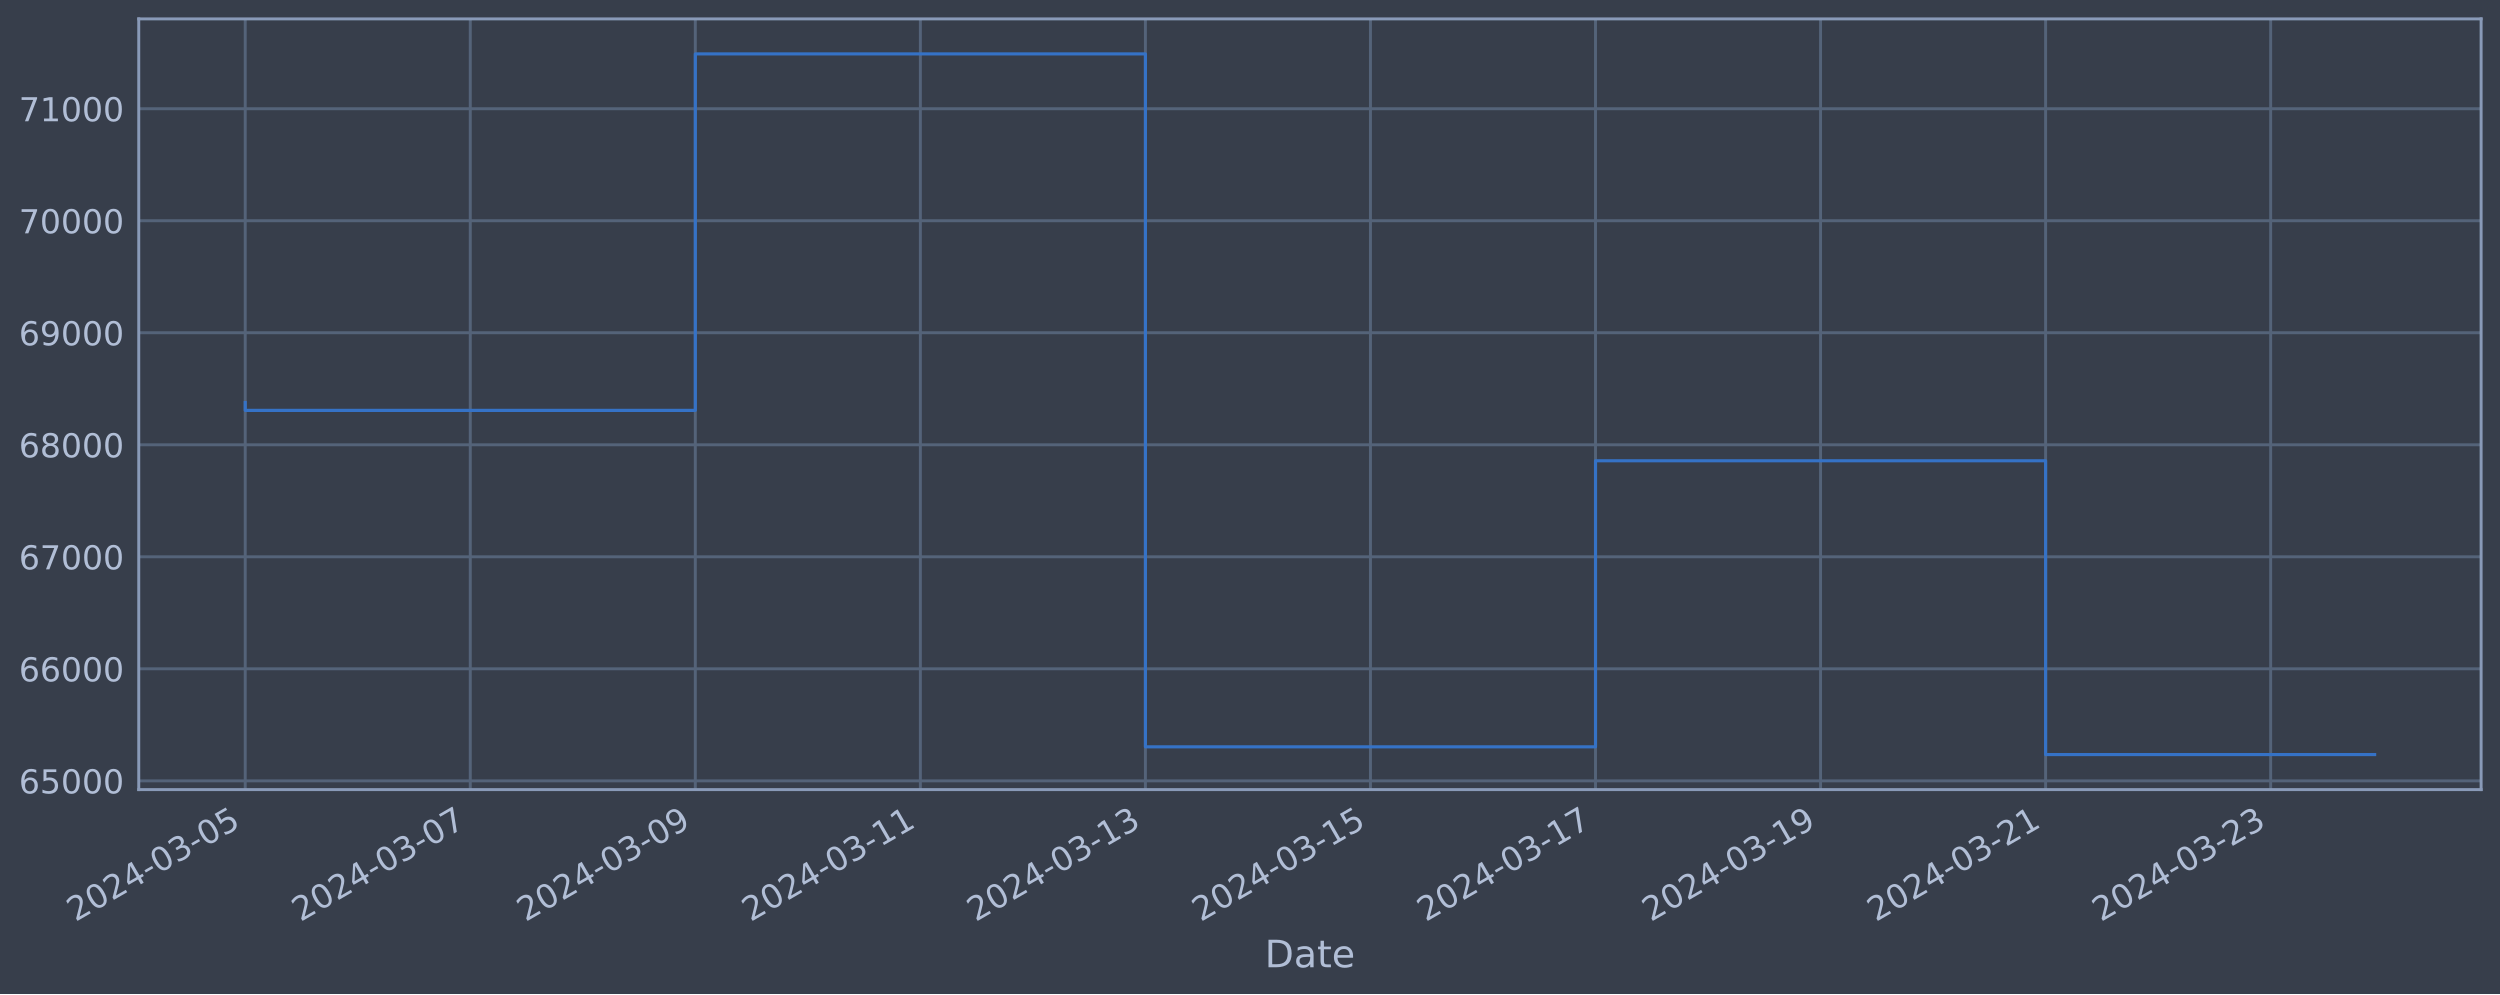
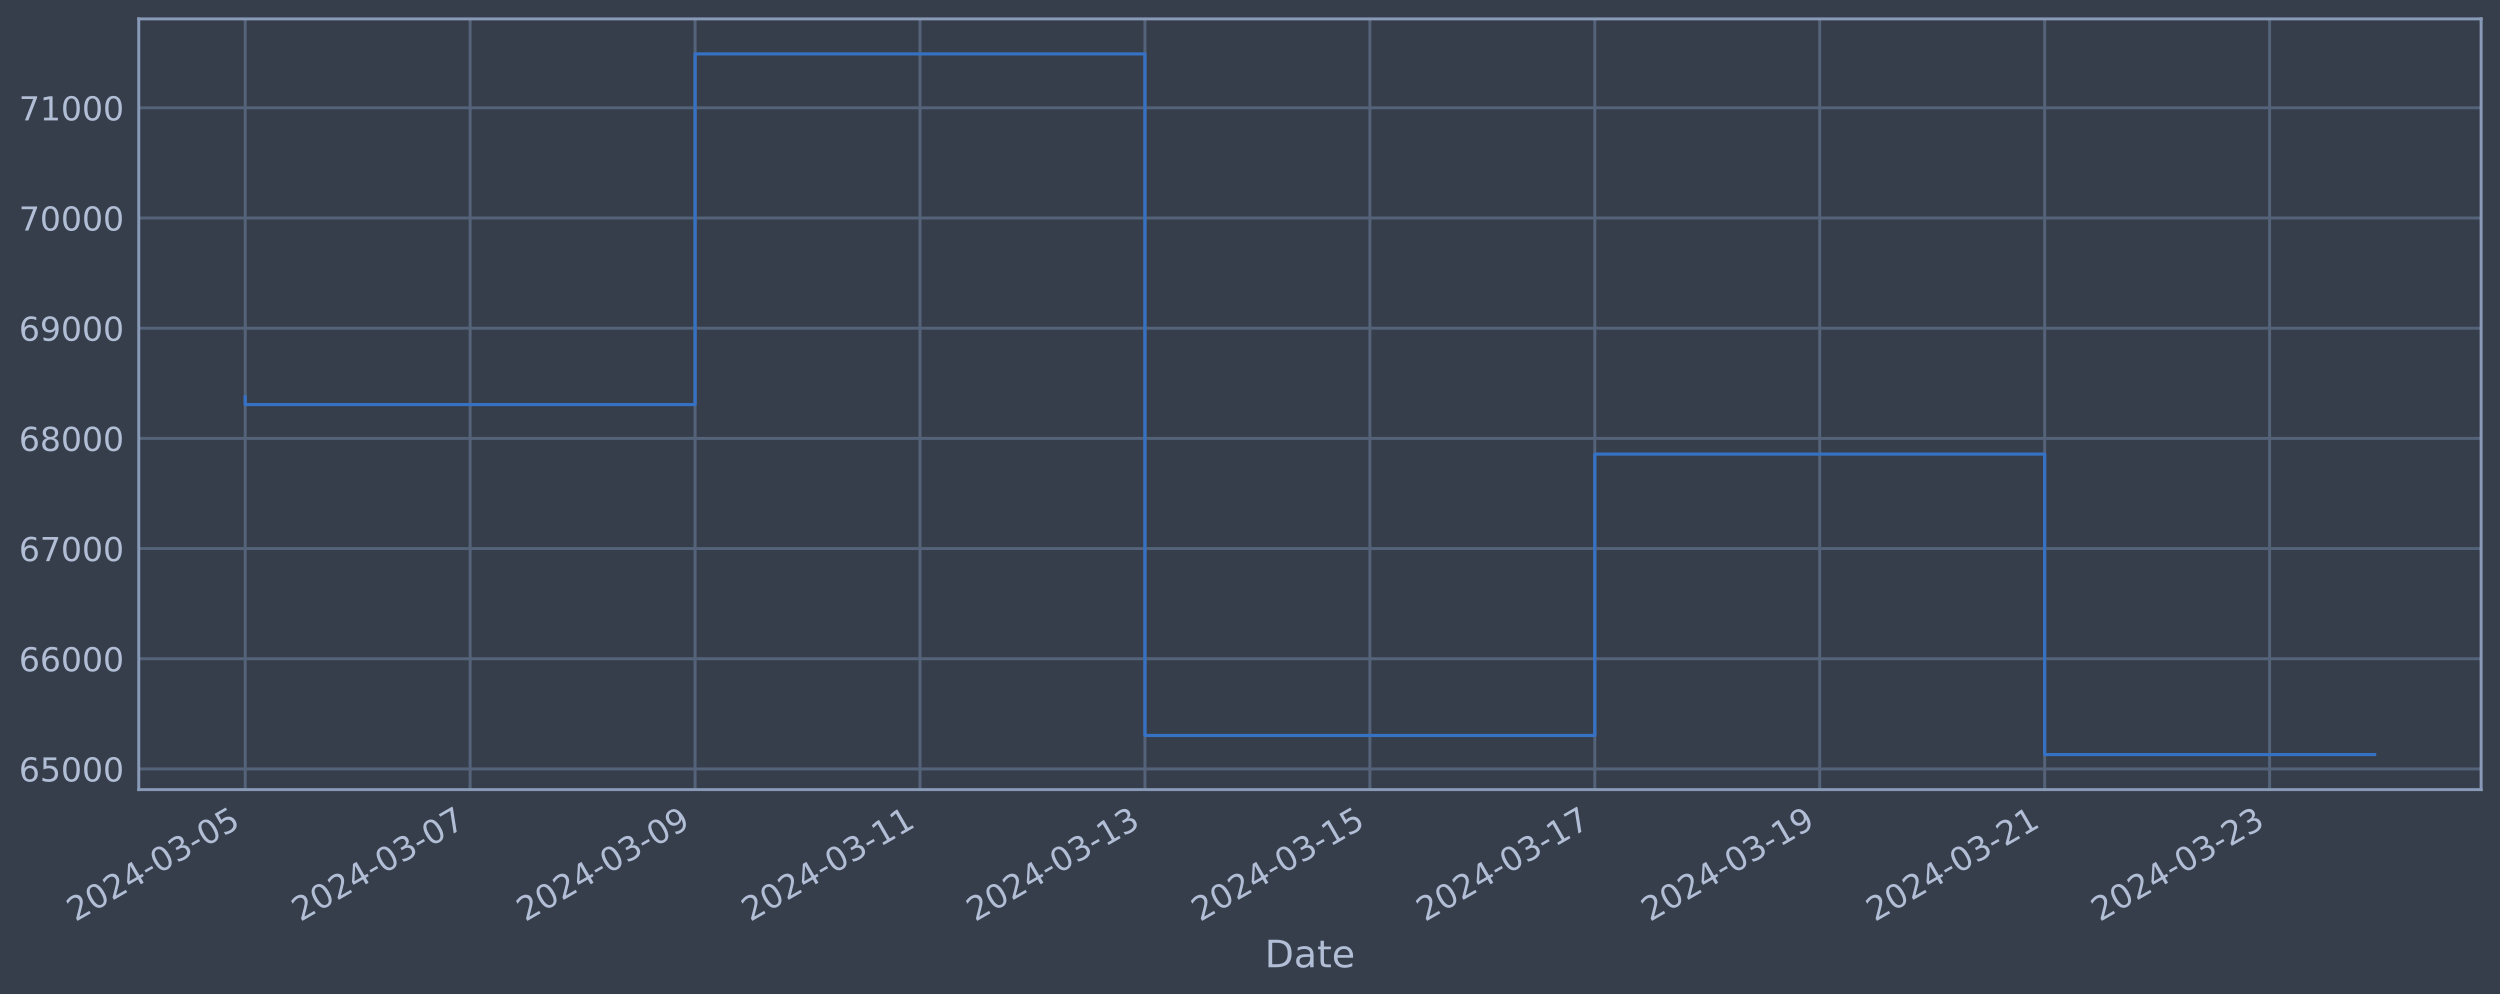
<svg xmlns="http://www.w3.org/2000/svg" xmlns:xlink="http://www.w3.org/1999/xlink" width="952.884pt" height="378.87pt" viewBox="0 0 952.884 378.87" version="1.1">
  <defs>
    <style type="text/css">*{stroke-linejoin: round; stroke-linecap: butt}</style>
  </defs>
  <g id="figure_1">
    <g id="patch_1">
      <path d="M 0 378.87  L 952.884 378.87  L 952.884 0  L 0 0  z " style="fill: #373e4b" />
    </g>
    <g id="axes_1">
      <g id="patch_2">
        <path d="M 52.884 300.96  L 945.684 300.96  L 945.684 7.2  L 52.884 7.2  z " style="fill: #373e4b" />
      </g>
      <g id="matplotlib.axis_1">
        <g id="xtick_1">
          <g id="line2d_1">
-             <path d="M 93.466 300.96  L 93.466 7.2  " clip-path="url(#pf9a839f83c)" style="fill: none; stroke: #546379; stroke-width: 1.12; stroke-linecap: square" />
+             <path d="M 93.466 300.96  L 93.466 7.2  " clip-path="url(#p89fb95e704)" style="fill: none; stroke: #546379; stroke-width: 1.12; stroke-linecap: square" />
          </g>
          <g id="line2d_2" />
          <g id="text_1">
            <g style="fill: #b1bed6" transform="translate(28.74006 351.4642) rotate(-30) scale(0.126 -0.126)">
              <defs>
                <path id="DejaVuSans-32" d="M 1228 531  L 3431 531  L 3431 0  L 469 0  L 469 531  Q 828 903 1448 1529  Q 2069 2156 2228 2338  Q 2531 2678 2651 2914  Q 2772 3150 2772 3378  Q 2772 3750 2511 3984  Q 2250 4219 1831 4219  Q 1534 4219 1204 4116  Q 875 4013 500 3803  L 500 4441  Q 881 4594 1212 4672  Q 1544 4750 1819 4750  Q 2544 4750 2975 4387  Q 3406 4025 3406 3419  Q 3406 3131 3298 2873  Q 3191 2616 2906 2266  Q 2828 2175 2409 1742  Q 1991 1309 1228 531  z " transform="scale(0.015625)" />
                <path id="DejaVuSans-30" d="M 2034 4250  Q 1547 4250 1301 3770  Q 1056 3291 1056 2328  Q 1056 1369 1301 889  Q 1547 409 2034 409  Q 2525 409 2770 889  Q 3016 1369 3016 2328  Q 3016 3291 2770 3770  Q 2525 4250 2034 4250  z M 2034 4750  Q 2819 4750 3233 4129  Q 3647 3509 3647 2328  Q 3647 1150 3233 529  Q 2819 -91 2034 -91  Q 1250 -91 836 529  Q 422 1150 422 2328  Q 422 3509 836 4129  Q 1250 4750 2034 4750  z " transform="scale(0.015625)" />
                <path id="DejaVuSans-34" d="M 2419 4116  L 825 1625  L 2419 1625  L 2419 4116  z M 2253 4666  L 3047 4666  L 3047 1625  L 3713 1625  L 3713 1100  L 3047 1100  L 3047 0  L 2419 0  L 2419 1100  L 313 1100  L 313 1709  L 2253 4666  z " transform="scale(0.015625)" />
                <path id="DejaVuSans-2d" d="M 313 2009  L 1997 2009  L 1997 1497  L 313 1497  L 313 2009  z " transform="scale(0.015625)" />
                <path id="DejaVuSans-33" d="M 2597 2516  Q 3050 2419 3304 2112  Q 3559 1806 3559 1356  Q 3559 666 3084 287  Q 2609 -91 1734 -91  Q 1441 -91 1130 -33  Q 819 25 488 141  L 488 750  Q 750 597 1062 519  Q 1375 441 1716 441  Q 2309 441 2620 675  Q 2931 909 2931 1356  Q 2931 1769 2642 2001  Q 2353 2234 1838 2234  L 1294 2234  L 1294 2753  L 1863 2753  Q 2328 2753 2575 2939  Q 2822 3125 2822 3475  Q 2822 3834 2567 4026  Q 2313 4219 1838 4219  Q 1578 4219 1281 4162  Q 984 4106 628 3988  L 628 4550  Q 988 4650 1302 4700  Q 1616 4750 1894 4750  Q 2613 4750 3031 4423  Q 3450 4097 3450 3541  Q 3450 3153 3228 2886  Q 3006 2619 2597 2516  z " transform="scale(0.015625)" />
                <path id="DejaVuSans-35" d="M 691 4666  L 3169 4666  L 3169 4134  L 1269 4134  L 1269 2991  Q 1406 3038 1543 3061  Q 1681 3084 1819 3084  Q 2600 3084 3056 2656  Q 3513 2228 3513 1497  Q 3513 744 3044 326  Q 2575 -91 1722 -91  Q 1428 -91 1123 -41  Q 819 9 494 109  L 494 744  Q 775 591 1075 516  Q 1375 441 1709 441  Q 2250 441 2565 725  Q 2881 1009 2881 1497  Q 2881 1984 2565 2268  Q 2250 2553 1709 2553  Q 1456 2553 1204 2497  Q 953 2441 691 2322  L 691 4666  z " transform="scale(0.015625)" />
              </defs>
              <use xlink:href="#DejaVuSans-32" />
              <use xlink:href="#DejaVuSans-30" x="63.623" />
              <use xlink:href="#DejaVuSans-32" x="127.246" />
              <use xlink:href="#DejaVuSans-34" x="190.869" />
              <use xlink:href="#DejaVuSans-2d" x="254.492" />
              <use xlink:href="#DejaVuSans-30" x="290.576" />
              <use xlink:href="#DejaVuSans-33" x="354.199" />
              <use xlink:href="#DejaVuSans-2d" x="417.822" />
              <use xlink:href="#DejaVuSans-30" x="453.906" />
              <use xlink:href="#DejaVuSans-35" x="517.529" />
            </g>
          </g>
        </g>
        <g id="xtick_2">
          <g id="line2d_3">
-             <path d="M 179.244 300.96  L 179.244 7.2  " clip-path="url(#pf9a839f83c)" style="fill: none; stroke: #546379; stroke-width: 1.12; stroke-linecap: square" />
+             <path d="M 179.199 300.96  L 179.199 7.2  " clip-path="url(#p89fb95e704)" style="fill: none; stroke: #546379; stroke-width: 1.12; stroke-linecap: square" />
          </g>
          <g id="line2d_4" />
          <g id="text_2">
-             <g style="fill: #b1bed6" transform="translate(114.5182 351.4642) rotate(-30) scale(0.126 -0.126)">
+             <g style="fill: #b1bed6" transform="translate(114.4732 351.4642) rotate(-30) scale(0.126 -0.126)">
              <defs>
                <path id="DejaVuSans-37" d="M 525 4666  L 3525 4666  L 3525 4397  L 1831 0  L 1172 0  L 2766 4134  L 525 4134  L 525 4666  z " transform="scale(0.015625)" />
              </defs>
              <use xlink:href="#DejaVuSans-32" />
              <use xlink:href="#DejaVuSans-30" x="63.623" />
              <use xlink:href="#DejaVuSans-32" x="127.246" />
              <use xlink:href="#DejaVuSans-34" x="190.869" />
              <use xlink:href="#DejaVuSans-2d" x="254.492" />
              <use xlink:href="#DejaVuSans-30" x="290.576" />
              <use xlink:href="#DejaVuSans-33" x="354.199" />
              <use xlink:href="#DejaVuSans-2d" x="417.822" />
              <use xlink:href="#DejaVuSans-30" x="453.906" />
              <use xlink:href="#DejaVuSans-37" x="517.529" />
            </g>
          </g>
        </g>
        <g id="xtick_3">
          <g id="line2d_5">
-             <path d="M 265.022 300.96  L 265.022 7.2  " clip-path="url(#pf9a839f83c)" style="fill: none; stroke: #546379; stroke-width: 1.12; stroke-linecap: square" />
+             <path d="M 264.932 300.96  L 264.932 7.2  " clip-path="url(#p89fb95e704)" style="fill: none; stroke: #546379; stroke-width: 1.12; stroke-linecap: square" />
          </g>
          <g id="line2d_6" />
          <g id="text_3">
-             <g style="fill: #b1bed6" transform="translate(200.2964 351.4642) rotate(-30) scale(0.126 -0.126)">
+             <g style="fill: #b1bed6" transform="translate(200.2063 351.4642) rotate(-30) scale(0.126 -0.126)">
              <defs>
                <path id="DejaVuSans-39" d="M 703 97  L 703 672  Q 941 559 1184 500  Q 1428 441 1663 441  Q 2288 441 2617 861  Q 2947 1281 2994 2138  Q 2813 1869 2534 1725  Q 2256 1581 1919 1581  Q 1219 1581 811 2004  Q 403 2428 403 3163  Q 403 3881 828 4315  Q 1253 4750 1959 4750  Q 2769 4750 3195 4129  Q 3622 3509 3622 2328  Q 3622 1225 3098 567  Q 2575 -91 1691 -91  Q 1453 -91 1209 -44  Q 966 3 703 97  z M 1959 2075  Q 2384 2075 2632 2365  Q 2881 2656 2881 3163  Q 2881 3666 2632 3958  Q 2384 4250 1959 4250  Q 1534 4250 1286 3958  Q 1038 3666 1038 3163  Q 1038 2656 1286 2365  Q 1534 2075 1959 2075  z " transform="scale(0.015625)" />
              </defs>
              <use xlink:href="#DejaVuSans-32" />
              <use xlink:href="#DejaVuSans-30" x="63.623" />
              <use xlink:href="#DejaVuSans-32" x="127.246" />
              <use xlink:href="#DejaVuSans-34" x="190.869" />
              <use xlink:href="#DejaVuSans-2d" x="254.492" />
              <use xlink:href="#DejaVuSans-30" x="290.576" />
              <use xlink:href="#DejaVuSans-33" x="354.199" />
              <use xlink:href="#DejaVuSans-2d" x="417.822" />
              <use xlink:href="#DejaVuSans-30" x="453.906" />
              <use xlink:href="#DejaVuSans-39" x="517.529" />
            </g>
          </g>
        </g>
        <g id="xtick_4">
          <g id="line2d_7">
-             <path d="M 350.8 300.96  L 350.8 7.2  " clip-path="url(#pf9a839f83c)" style="fill: none; stroke: #546379; stroke-width: 1.12; stroke-linecap: square" />
+             <path d="M 350.665 300.96  L 350.665 7.2  " clip-path="url(#p89fb95e704)" style="fill: none; stroke: #546379; stroke-width: 1.12; stroke-linecap: square" />
          </g>
          <g id="line2d_8" />
          <g id="text_4">
-             <g style="fill: #b1bed6" transform="translate(286.0746 351.4642) rotate(-30) scale(0.126 -0.126)">
+             <g style="fill: #b1bed6" transform="translate(285.9395 351.4642) rotate(-30) scale(0.126 -0.126)">
              <defs>
                <path id="DejaVuSans-31" d="M 794 531  L 1825 531  L 1825 4091  L 703 3866  L 703 4441  L 1819 4666  L 2450 4666  L 2450 531  L 3481 531  L 3481 0  L 794 0  L 794 531  z " transform="scale(0.015625)" />
              </defs>
              <use xlink:href="#DejaVuSans-32" />
              <use xlink:href="#DejaVuSans-30" x="63.623" />
              <use xlink:href="#DejaVuSans-32" x="127.246" />
              <use xlink:href="#DejaVuSans-34" x="190.869" />
              <use xlink:href="#DejaVuSans-2d" x="254.492" />
              <use xlink:href="#DejaVuSans-30" x="290.576" />
              <use xlink:href="#DejaVuSans-33" x="354.199" />
              <use xlink:href="#DejaVuSans-2d" x="417.822" />
              <use xlink:href="#DejaVuSans-31" x="453.906" />
              <use xlink:href="#DejaVuSans-31" x="517.529" />
            </g>
          </g>
        </g>
        <g id="xtick_5">
          <g id="line2d_9">
-             <path d="M 436.578 300.96  L 436.578 7.2  " clip-path="url(#pf9a839f83c)" style="fill: none; stroke: #546379; stroke-width: 1.12; stroke-linecap: square" />
+             <path d="M 436.398 300.96  L 436.398 7.2  " clip-path="url(#p89fb95e704)" style="fill: none; stroke: #546379; stroke-width: 1.12; stroke-linecap: square" />
          </g>
          <g id="line2d_10" />
          <g id="text_5">
-             <g style="fill: #b1bed6" transform="translate(371.8528 351.4642) rotate(-30) scale(0.126 -0.126)">
+             <g style="fill: #b1bed6" transform="translate(371.6726 351.4642) rotate(-30) scale(0.126 -0.126)">
              <use xlink:href="#DejaVuSans-32" />
              <use xlink:href="#DejaVuSans-30" x="63.623" />
              <use xlink:href="#DejaVuSans-32" x="127.246" />
              <use xlink:href="#DejaVuSans-34" x="190.869" />
              <use xlink:href="#DejaVuSans-2d" x="254.492" />
              <use xlink:href="#DejaVuSans-30" x="290.576" />
              <use xlink:href="#DejaVuSans-33" x="354.199" />
              <use xlink:href="#DejaVuSans-2d" x="417.822" />
              <use xlink:href="#DejaVuSans-31" x="453.906" />
              <use xlink:href="#DejaVuSans-33" x="517.529" />
            </g>
          </g>
        </g>
        <g id="xtick_6">
          <g id="line2d_11">
-             <path d="M 522.356 300.96  L 522.356 7.2  " clip-path="url(#pf9a839f83c)" style="fill: none; stroke: #546379; stroke-width: 1.12; stroke-linecap: square" />
+             <path d="M 522.131 300.96  L 522.131 7.2  " clip-path="url(#p89fb95e704)" style="fill: none; stroke: #546379; stroke-width: 1.12; stroke-linecap: square" />
          </g>
          <g id="line2d_12" />
          <g id="text_6">
-             <g style="fill: #b1bed6" transform="translate(457.631 351.4642) rotate(-30) scale(0.126 -0.126)">
+             <g style="fill: #b1bed6" transform="translate(457.4058 351.4642) rotate(-30) scale(0.126 -0.126)">
              <use xlink:href="#DejaVuSans-32" />
              <use xlink:href="#DejaVuSans-30" x="63.623" />
              <use xlink:href="#DejaVuSans-32" x="127.246" />
              <use xlink:href="#DejaVuSans-34" x="190.869" />
              <use xlink:href="#DejaVuSans-2d" x="254.492" />
              <use xlink:href="#DejaVuSans-30" x="290.576" />
              <use xlink:href="#DejaVuSans-33" x="354.199" />
              <use xlink:href="#DejaVuSans-2d" x="417.822" />
              <use xlink:href="#DejaVuSans-31" x="453.906" />
              <use xlink:href="#DejaVuSans-35" x="517.529" />
            </g>
          </g>
        </g>
        <g id="xtick_7">
          <g id="line2d_13">
-             <path d="M 608.135 300.96  L 608.135 7.2  " clip-path="url(#pf9a839f83c)" style="fill: none; stroke: #546379; stroke-width: 1.12; stroke-linecap: square" />
+             <path d="M 607.864 300.96  L 607.864 7.2  " clip-path="url(#p89fb95e704)" style="fill: none; stroke: #546379; stroke-width: 1.12; stroke-linecap: square" />
          </g>
          <g id="line2d_14" />
          <g id="text_7">
-             <g style="fill: #b1bed6" transform="translate(543.4092 351.4642) rotate(-30) scale(0.126 -0.126)">
+             <g style="fill: #b1bed6" transform="translate(543.1389 351.4642) rotate(-30) scale(0.126 -0.126)">
              <use xlink:href="#DejaVuSans-32" />
              <use xlink:href="#DejaVuSans-30" x="63.623" />
              <use xlink:href="#DejaVuSans-32" x="127.246" />
              <use xlink:href="#DejaVuSans-34" x="190.869" />
              <use xlink:href="#DejaVuSans-2d" x="254.492" />
              <use xlink:href="#DejaVuSans-30" x="290.576" />
              <use xlink:href="#DejaVuSans-33" x="354.199" />
              <use xlink:href="#DejaVuSans-2d" x="417.822" />
              <use xlink:href="#DejaVuSans-31" x="453.906" />
              <use xlink:href="#DejaVuSans-37" x="517.529" />
            </g>
          </g>
        </g>
        <g id="xtick_8">
          <g id="line2d_15">
-             <path d="M 693.913 300.96  L 693.913 7.2  " clip-path="url(#pf9a839f83c)" style="fill: none; stroke: #546379; stroke-width: 1.12; stroke-linecap: square" />
+             <path d="M 693.598 300.96  L 693.598 7.2  " clip-path="url(#p89fb95e704)" style="fill: none; stroke: #546379; stroke-width: 1.12; stroke-linecap: square" />
          </g>
          <g id="line2d_16" />
          <g id="text_8">
-             <g style="fill: #b1bed6" transform="translate(629.1874 351.4642) rotate(-30) scale(0.126 -0.126)">
+             <g style="fill: #b1bed6" transform="translate(628.8721 351.4642) rotate(-30) scale(0.126 -0.126)">
              <use xlink:href="#DejaVuSans-32" />
              <use xlink:href="#DejaVuSans-30" x="63.623" />
              <use xlink:href="#DejaVuSans-32" x="127.246" />
              <use xlink:href="#DejaVuSans-34" x="190.869" />
              <use xlink:href="#DejaVuSans-2d" x="254.492" />
              <use xlink:href="#DejaVuSans-30" x="290.576" />
              <use xlink:href="#DejaVuSans-33" x="354.199" />
              <use xlink:href="#DejaVuSans-2d" x="417.822" />
              <use xlink:href="#DejaVuSans-31" x="453.906" />
              <use xlink:href="#DejaVuSans-39" x="517.529" />
            </g>
          </g>
        </g>
        <g id="xtick_9">
          <g id="line2d_17">
-             <path d="M 779.691 300.96  L 779.691 7.2  " clip-path="url(#pf9a839f83c)" style="fill: none; stroke: #546379; stroke-width: 1.12; stroke-linecap: square" />
+             <path d="M 779.331 300.96  L 779.331 7.2  " clip-path="url(#p89fb95e704)" style="fill: none; stroke: #546379; stroke-width: 1.12; stroke-linecap: square" />
          </g>
          <g id="line2d_18" />
          <g id="text_9">
-             <g style="fill: #b1bed6" transform="translate(714.9655 351.4642) rotate(-30) scale(0.126 -0.126)">
+             <g style="fill: #b1bed6" transform="translate(714.6052 351.4642) rotate(-30) scale(0.126 -0.126)">
              <use xlink:href="#DejaVuSans-32" />
              <use xlink:href="#DejaVuSans-30" x="63.623" />
              <use xlink:href="#DejaVuSans-32" x="127.246" />
              <use xlink:href="#DejaVuSans-34" x="190.869" />
              <use xlink:href="#DejaVuSans-2d" x="254.492" />
              <use xlink:href="#DejaVuSans-30" x="290.576" />
              <use xlink:href="#DejaVuSans-33" x="354.199" />
              <use xlink:href="#DejaVuSans-2d" x="417.822" />
              <use xlink:href="#DejaVuSans-32" x="453.906" />
              <use xlink:href="#DejaVuSans-31" x="517.529" />
            </g>
          </g>
        </g>
        <g id="xtick_10">
          <g id="line2d_19">
-             <path d="M 865.469 300.96  L 865.469 7.2  " clip-path="url(#pf9a839f83c)" style="fill: none; stroke: #546379; stroke-width: 1.12; stroke-linecap: square" />
+             <path d="M 865.064 300.96  L 865.064 7.2  " clip-path="url(#p89fb95e704)" style="fill: none; stroke: #546379; stroke-width: 1.12; stroke-linecap: square" />
          </g>
          <g id="line2d_20" />
          <g id="text_10">
-             <g style="fill: #b1bed6" transform="translate(800.7437 351.4642) rotate(-30) scale(0.126 -0.126)">
+             <g style="fill: #b1bed6" transform="translate(800.3384 351.4642) rotate(-30) scale(0.126 -0.126)">
              <use xlink:href="#DejaVuSans-32" />
              <use xlink:href="#DejaVuSans-30" x="63.623" />
              <use xlink:href="#DejaVuSans-32" x="127.246" />
              <use xlink:href="#DejaVuSans-34" x="190.869" />
              <use xlink:href="#DejaVuSans-2d" x="254.492" />
              <use xlink:href="#DejaVuSans-30" x="290.576" />
              <use xlink:href="#DejaVuSans-33" x="354.199" />
              <use xlink:href="#DejaVuSans-2d" x="417.822" />
              <use xlink:href="#DejaVuSans-32" x="453.906" />
              <use xlink:href="#DejaVuSans-33" x="517.529" />
            </g>
          </g>
        </g>
        <g id="text_11">
          <g style="fill: #b1bed6" transform="translate(482.0746 368.6753) scale(0.144 -0.144)">
            <defs>
              <path id="DejaVuSans-44" d="M 1259 4147  L 1259 519  L 2022 519  Q 2988 519 3436 956  Q 3884 1394 3884 2338  Q 3884 3275 3436 3711  Q 2988 4147 2022 4147  L 1259 4147  z M 628 4666  L 1925 4666  Q 3281 4666 3915 4102  Q 4550 3538 4550 2338  Q 4550 1131 3912 565  Q 3275 0 1925 0  L 628 0  L 628 4666  z " transform="scale(0.015625)" />
              <path id="DejaVuSans-61" d="M 2194 1759  Q 1497 1759 1228 1600  Q 959 1441 959 1056  Q 959 750 1161 570  Q 1363 391 1709 391  Q 2188 391 2477 730  Q 2766 1069 2766 1631  L 2766 1759  L 2194 1759  z M 3341 1997  L 3341 0  L 2766 0  L 2766 531  Q 2569 213 2275 61  Q 1981 -91 1556 -91  Q 1019 -91 701 211  Q 384 513 384 1019  Q 384 1609 779 1909  Q 1175 2209 1959 2209  L 2766 2209  L 2766 2266  Q 2766 2663 2505 2880  Q 2244 3097 1772 3097  Q 1472 3097 1187 3025  Q 903 2953 641 2809  L 641 3341  Q 956 3463 1253 3523  Q 1550 3584 1831 3584  Q 2591 3584 2966 3190  Q 3341 2797 3341 1997  z " transform="scale(0.015625)" />
              <path id="DejaVuSans-74" d="M 1172 4494  L 1172 3500  L 2356 3500  L 2356 3053  L 1172 3053  L 1172 1153  Q 1172 725 1289 603  Q 1406 481 1766 481  L 2356 481  L 2356 0  L 1766 0  Q 1100 0 847 248  Q 594 497 594 1153  L 594 3053  L 172 3053  L 172 3500  L 594 3500  L 594 4494  L 1172 4494  z " transform="scale(0.015625)" />
              <path id="DejaVuSans-65" d="M 3597 1894  L 3597 1613  L 953 1613  Q 991 1019 1311 708  Q 1631 397 2203 397  Q 2534 397 2845 478  Q 3156 559 3463 722  L 3463 178  Q 3153 47 2828 -22  Q 2503 -91 2169 -91  Q 1331 -91 842 396  Q 353 884 353 1716  Q 353 2575 817 3079  Q 1281 3584 2069 3584  Q 2775 3584 3186 3129  Q 3597 2675 3597 1894  z M 3022 2063  Q 3016 2534 2758 2815  Q 2500 3097 2075 3097  Q 1594 3097 1305 2825  Q 1016 2553 972 2059  L 3022 2063  z " transform="scale(0.015625)" />
            </defs>
            <use xlink:href="#DejaVuSans-44" />
            <use xlink:href="#DejaVuSans-61" x="77.002" />
            <use xlink:href="#DejaVuSans-74" x="138.281" />
            <use xlink:href="#DejaVuSans-65" x="177.49" />
          </g>
        </g>
      </g>
      <g id="matplotlib.axis_2">
        <g id="ytick_1">
          <g id="line2d_21">
-             <path d="M 52.884 297.62  L 945.684 297.62  " clip-path="url(#pf9a839f83c)" style="fill: none; stroke: #546379; stroke-width: 1.12; stroke-linecap: square" />
+             <path d="M 52.884 293.076  L 945.684 293.076  " clip-path="url(#p89fb95e704)" style="fill: none; stroke: #546379; stroke-width: 1.12; stroke-linecap: square" />
          </g>
          <g id="line2d_22" />
          <g id="text_12">
-             <g style="fill: #b1bed6" transform="translate(7.2 302.4073) scale(0.126 -0.126)">
+             <g style="fill: #b1bed6" transform="translate(7.2 297.8627) scale(0.126 -0.126)">
              <defs>
                <path id="DejaVuSans-36" d="M 2113 2584  Q 1688 2584 1439 2293  Q 1191 2003 1191 1497  Q 1191 994 1439 701  Q 1688 409 2113 409  Q 2538 409 2786 701  Q 3034 994 3034 1497  Q 3034 2003 2786 2293  Q 2538 2584 2113 2584  z M 3366 4563  L 3366 3988  Q 3128 4100 2886 4159  Q 2644 4219 2406 4219  Q 1781 4219 1451 3797  Q 1122 3375 1075 2522  Q 1259 2794 1537 2939  Q 1816 3084 2150 3084  Q 2853 3084 3261 2657  Q 3669 2231 3669 1497  Q 3669 778 3244 343  Q 2819 -91 2113 -91  Q 1303 -91 875 529  Q 447 1150 447 2328  Q 447 3434 972 4092  Q 1497 4750 2381 4750  Q 2619 4750 2861 4703  Q 3103 4656 3366 4563  z " transform="scale(0.015625)" />
              </defs>
              <use xlink:href="#DejaVuSans-36" />
              <use xlink:href="#DejaVuSans-35" x="63.623" />
              <use xlink:href="#DejaVuSans-30" x="127.246" />
              <use xlink:href="#DejaVuSans-30" x="190.869" />
              <use xlink:href="#DejaVuSans-30" x="254.492" />
            </g>
          </g>
        </g>
        <g id="ytick_2">
          <g id="line2d_23">
-             <path d="M 52.884 254.924  L 945.684 254.924  " clip-path="url(#pf9a839f83c)" style="fill: none; stroke: #546379; stroke-width: 1.12; stroke-linecap: square" />
+             <path d="M 52.884 251.079  L 945.684 251.079  " clip-path="url(#p89fb95e704)" style="fill: none; stroke: #546379; stroke-width: 1.12; stroke-linecap: square" />
          </g>
          <g id="line2d_24" />
          <g id="text_13">
-             <g style="fill: #b1bed6" transform="translate(7.2 259.7107) scale(0.126 -0.126)">
+             <g style="fill: #b1bed6" transform="translate(7.2 255.8665) scale(0.126 -0.126)">
              <use xlink:href="#DejaVuSans-36" />
              <use xlink:href="#DejaVuSans-36" x="63.623" />
              <use xlink:href="#DejaVuSans-30" x="127.246" />
              <use xlink:href="#DejaVuSans-30" x="190.869" />
              <use xlink:href="#DejaVuSans-30" x="254.492" />
            </g>
          </g>
        </g>
        <g id="ytick_3">
          <g id="line2d_25">
-             <path d="M 52.884 212.227  L 945.684 212.227  " clip-path="url(#pf9a839f83c)" style="fill: none; stroke: #546379; stroke-width: 1.12; stroke-linecap: square" />
+             <path d="M 52.884 209.083  L 945.684 209.083  " clip-path="url(#p89fb95e704)" style="fill: none; stroke: #546379; stroke-width: 1.12; stroke-linecap: square" />
          </g>
          <g id="line2d_26" />
          <g id="text_14">
-             <g style="fill: #b1bed6" transform="translate(7.2 217.0141) scale(0.126 -0.126)">
+             <g style="fill: #b1bed6" transform="translate(7.2 213.8702) scale(0.126 -0.126)">
              <use xlink:href="#DejaVuSans-36" />
              <use xlink:href="#DejaVuSans-37" x="63.623" />
              <use xlink:href="#DejaVuSans-30" x="127.246" />
              <use xlink:href="#DejaVuSans-30" x="190.869" />
              <use xlink:href="#DejaVuSans-30" x="254.492" />
            </g>
          </g>
        </g>
        <g id="ytick_4">
          <g id="line2d_27">
-             <path d="M 52.884 169.531  L 945.684 169.531  " clip-path="url(#pf9a839f83c)" style="fill: none; stroke: #546379; stroke-width: 1.12; stroke-linecap: square" />
+             <path d="M 52.884 167.087  L 945.684 167.087  " clip-path="url(#p89fb95e704)" style="fill: none; stroke: #546379; stroke-width: 1.12; stroke-linecap: square" />
          </g>
          <g id="line2d_28" />
          <g id="text_15">
-             <g style="fill: #b1bed6" transform="translate(7.2 174.3175) scale(0.126 -0.126)">
+             <g style="fill: #b1bed6" transform="translate(7.2 171.874) scale(0.126 -0.126)">
              <defs>
                <path id="DejaVuSans-38" d="M 2034 2216  Q 1584 2216 1326 1975  Q 1069 1734 1069 1313  Q 1069 891 1326 650  Q 1584 409 2034 409  Q 2484 409 2743 651  Q 3003 894 3003 1313  Q 3003 1734 2745 1975  Q 2488 2216 2034 2216  z M 1403 2484  Q 997 2584 770 2862  Q 544 3141 544 3541  Q 544 4100 942 4425  Q 1341 4750 2034 4750  Q 2731 4750 3128 4425  Q 3525 4100 3525 3541  Q 3525 3141 3298 2862  Q 3072 2584 2669 2484  Q 3125 2378 3379 2068  Q 3634 1759 3634 1313  Q 3634 634 3220 271  Q 2806 -91 2034 -91  Q 1263 -91 848 271  Q 434 634 434 1313  Q 434 1759 690 2068  Q 947 2378 1403 2484  z M 1172 3481  Q 1172 3119 1398 2916  Q 1625 2713 2034 2713  Q 2441 2713 2670 2916  Q 2900 3119 2900 3481  Q 2900 3844 2670 4047  Q 2441 4250 2034 4250  Q 1625 4250 1398 4047  Q 1172 3844 1172 3481  z " transform="scale(0.015625)" />
              </defs>
              <use xlink:href="#DejaVuSans-36" />
              <use xlink:href="#DejaVuSans-38" x="63.623" />
              <use xlink:href="#DejaVuSans-30" x="127.246" />
              <use xlink:href="#DejaVuSans-30" x="190.869" />
              <use xlink:href="#DejaVuSans-30" x="254.492" />
            </g>
          </g>
        </g>
        <g id="ytick_5">
          <g id="line2d_29">
-             <path d="M 52.884 126.834  L 945.684 126.834  " clip-path="url(#pf9a839f83c)" style="fill: none; stroke: #546379; stroke-width: 1.12; stroke-linecap: square" />
+             <path d="M 52.884 125.091  L 945.684 125.091  " clip-path="url(#p89fb95e704)" style="fill: none; stroke: #546379; stroke-width: 1.12; stroke-linecap: square" />
          </g>
          <g id="line2d_30" />
          <g id="text_16">
-             <g style="fill: #b1bed6" transform="translate(7.2 131.6209) scale(0.126 -0.126)">
+             <g style="fill: #b1bed6" transform="translate(7.2 129.8777) scale(0.126 -0.126)">
              <use xlink:href="#DejaVuSans-36" />
              <use xlink:href="#DejaVuSans-39" x="63.623" />
              <use xlink:href="#DejaVuSans-30" x="127.246" />
              <use xlink:href="#DejaVuSans-30" x="190.869" />
              <use xlink:href="#DejaVuSans-30" x="254.492" />
            </g>
          </g>
        </g>
        <g id="ytick_6">
          <g id="line2d_31">
-             <path d="M 52.884 84.137  L 945.684 84.137  " clip-path="url(#pf9a839f83c)" style="fill: none; stroke: #546379; stroke-width: 1.12; stroke-linecap: square" />
+             <path d="M 52.884 83.094  L 945.684 83.094  " clip-path="url(#p89fb95e704)" style="fill: none; stroke: #546379; stroke-width: 1.12; stroke-linecap: square" />
          </g>
          <g id="line2d_32" />
          <g id="text_17">
-             <g style="fill: #b1bed6" transform="translate(7.2 88.92435) scale(0.126 -0.126)">
+             <g style="fill: #b1bed6" transform="translate(7.2 87.88142) scale(0.126 -0.126)">
              <use xlink:href="#DejaVuSans-37" />
              <use xlink:href="#DejaVuSans-30" x="63.623" />
              <use xlink:href="#DejaVuSans-30" x="127.246" />
              <use xlink:href="#DejaVuSans-30" x="190.869" />
              <use xlink:href="#DejaVuSans-30" x="254.492" />
            </g>
          </g>
        </g>
        <g id="ytick_7">
          <g id="line2d_33">
-             <path d="M 52.884 41.441  L 945.684 41.441  " clip-path="url(#pf9a839f83c)" style="fill: none; stroke: #546379; stroke-width: 1.12; stroke-linecap: square" />
+             <path d="M 52.884 41.098  L 945.684 41.098  " clip-path="url(#p89fb95e704)" style="fill: none; stroke: #546379; stroke-width: 1.12; stroke-linecap: square" />
          </g>
          <g id="line2d_34" />
          <g id="text_18">
-             <g style="fill: #b1bed6" transform="translate(7.2 46.22777) scale(0.126 -0.126)">
+             <g style="fill: #b1bed6" transform="translate(7.2 45.88516) scale(0.126 -0.126)">
              <use xlink:href="#DejaVuSans-37" />
              <use xlink:href="#DejaVuSans-31" x="63.623" />
              <use xlink:href="#DejaVuSans-30" x="127.246" />
              <use xlink:href="#DejaVuSans-30" x="190.869" />
              <use xlink:href="#DejaVuSans-30" x="254.492" />
            </g>
          </g>
        </g>
      </g>
      <g id="line2d_35">
-         <path d="M 93.466 153.405  L 93.466 156.427  L 265.022 156.427  L 265.022 20.553  L 436.578 20.553  L 436.578 284.655  L 608.135 284.655  L 608.135 175.628  L 779.691 175.628  L 779.691 287.607  L 905.102 287.607  " clip-path="url(#pf9a839f83c)" style="fill: none; stroke: #3572c6; stroke-width: 1.2; stroke-linecap: square" />
+         <path d="M 93.466 151.226  L 93.466 154.198  L 264.932 154.198  L 264.932 20.553  L 436.398 20.553  L 436.398 280.323  L 607.864 280.323  L 607.864 173.085  L 779.331 173.085  L 779.331 287.607  L 905.102 287.607  " clip-path="url(#p89fb95e704)" style="fill: none; stroke: #3572c6; stroke-width: 1.2; stroke-linecap: square" />
      </g>
      <g id="patch_3">
        <path d="M 52.884 300.96  L 52.884 7.2  " style="fill: none; stroke: #899ab8; stroke-width: 1.12; stroke-linejoin: miter; stroke-linecap: square" />
      </g>
      <g id="patch_4">
        <path d="M 945.684 300.96  L 945.684 7.2  " style="fill: none; stroke: #899ab8; stroke-width: 1.12; stroke-linejoin: miter; stroke-linecap: square" />
      </g>
      <g id="patch_5">
        <path d="M 52.884 300.96  L 945.684 300.96  " style="fill: none; stroke: #899ab8; stroke-width: 1.12; stroke-linejoin: miter; stroke-linecap: square" />
      </g>
      <g id="patch_6">
        <path d="M 52.884 7.2  L 945.684 7.2  " style="fill: none; stroke: #899ab8; stroke-width: 1.12; stroke-linejoin: miter; stroke-linecap: square" />
      </g>
    </g>
  </g>
  <defs>
-     <clipPath id="pf9a839f83c">
+     <clipPath id="p89fb95e704">
      <rect x="52.884" y="7.2" width="892.8" height="293.76" />
    </clipPath>
  </defs>
</svg>
